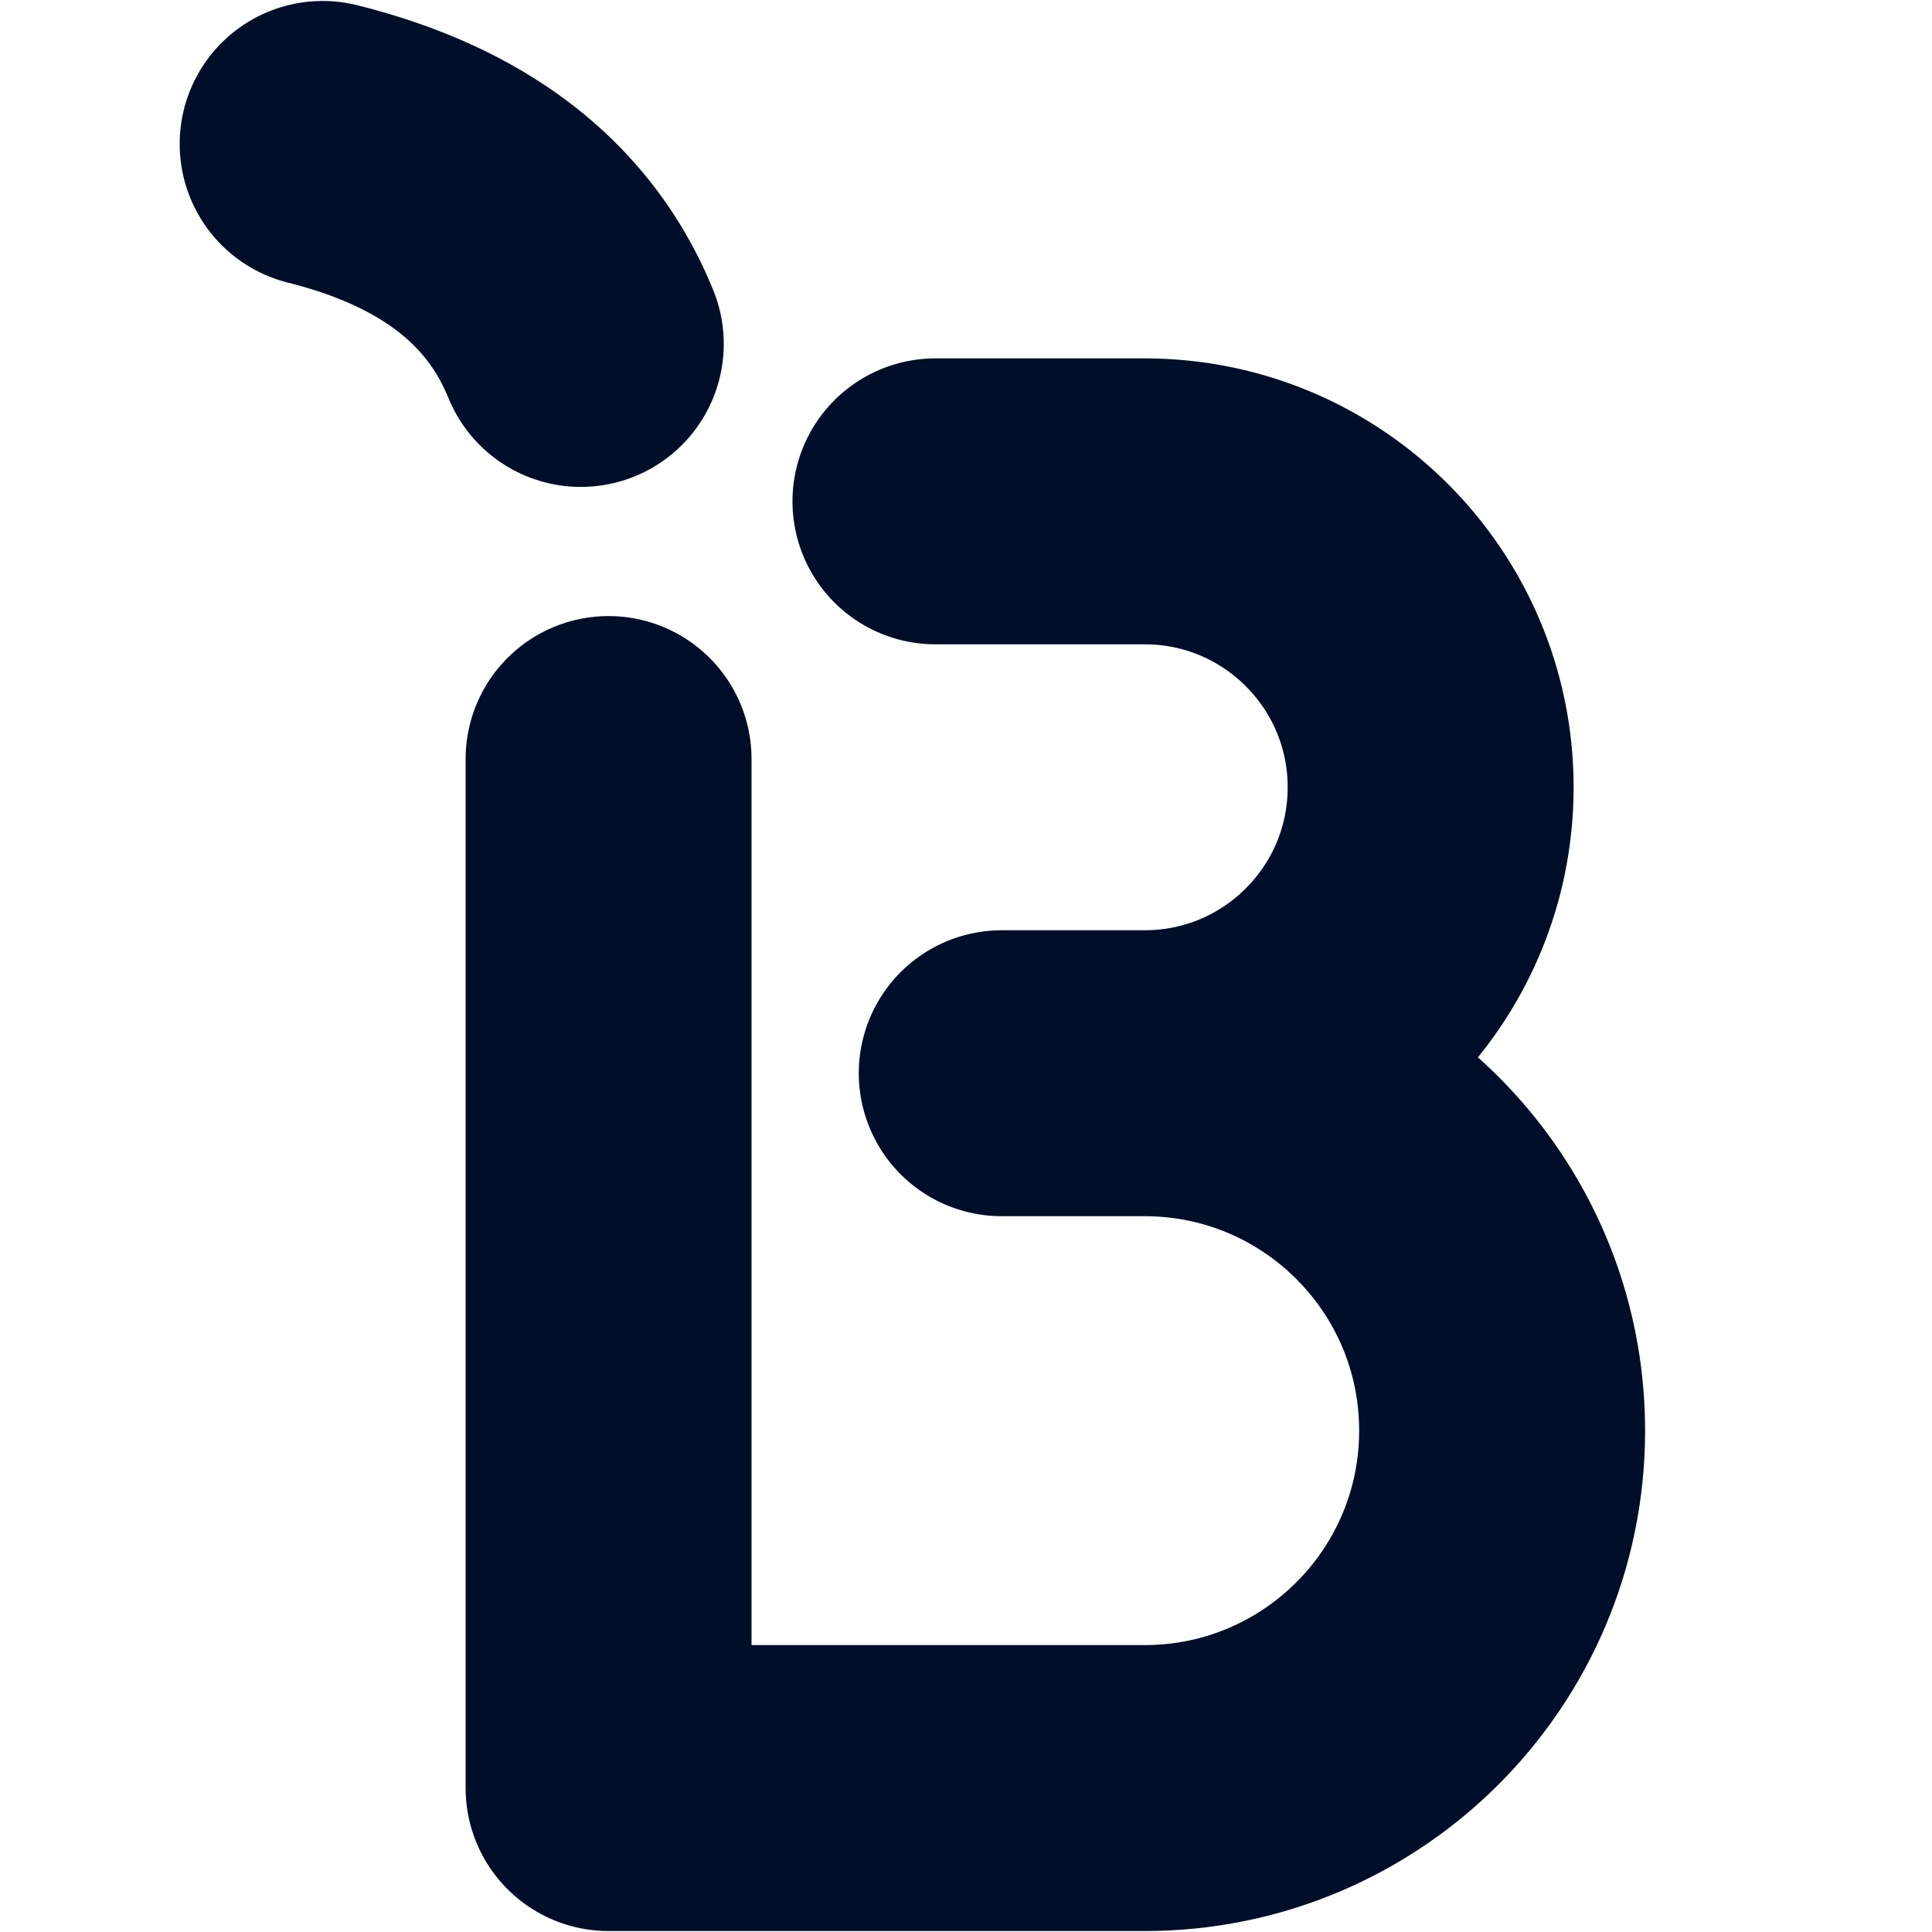
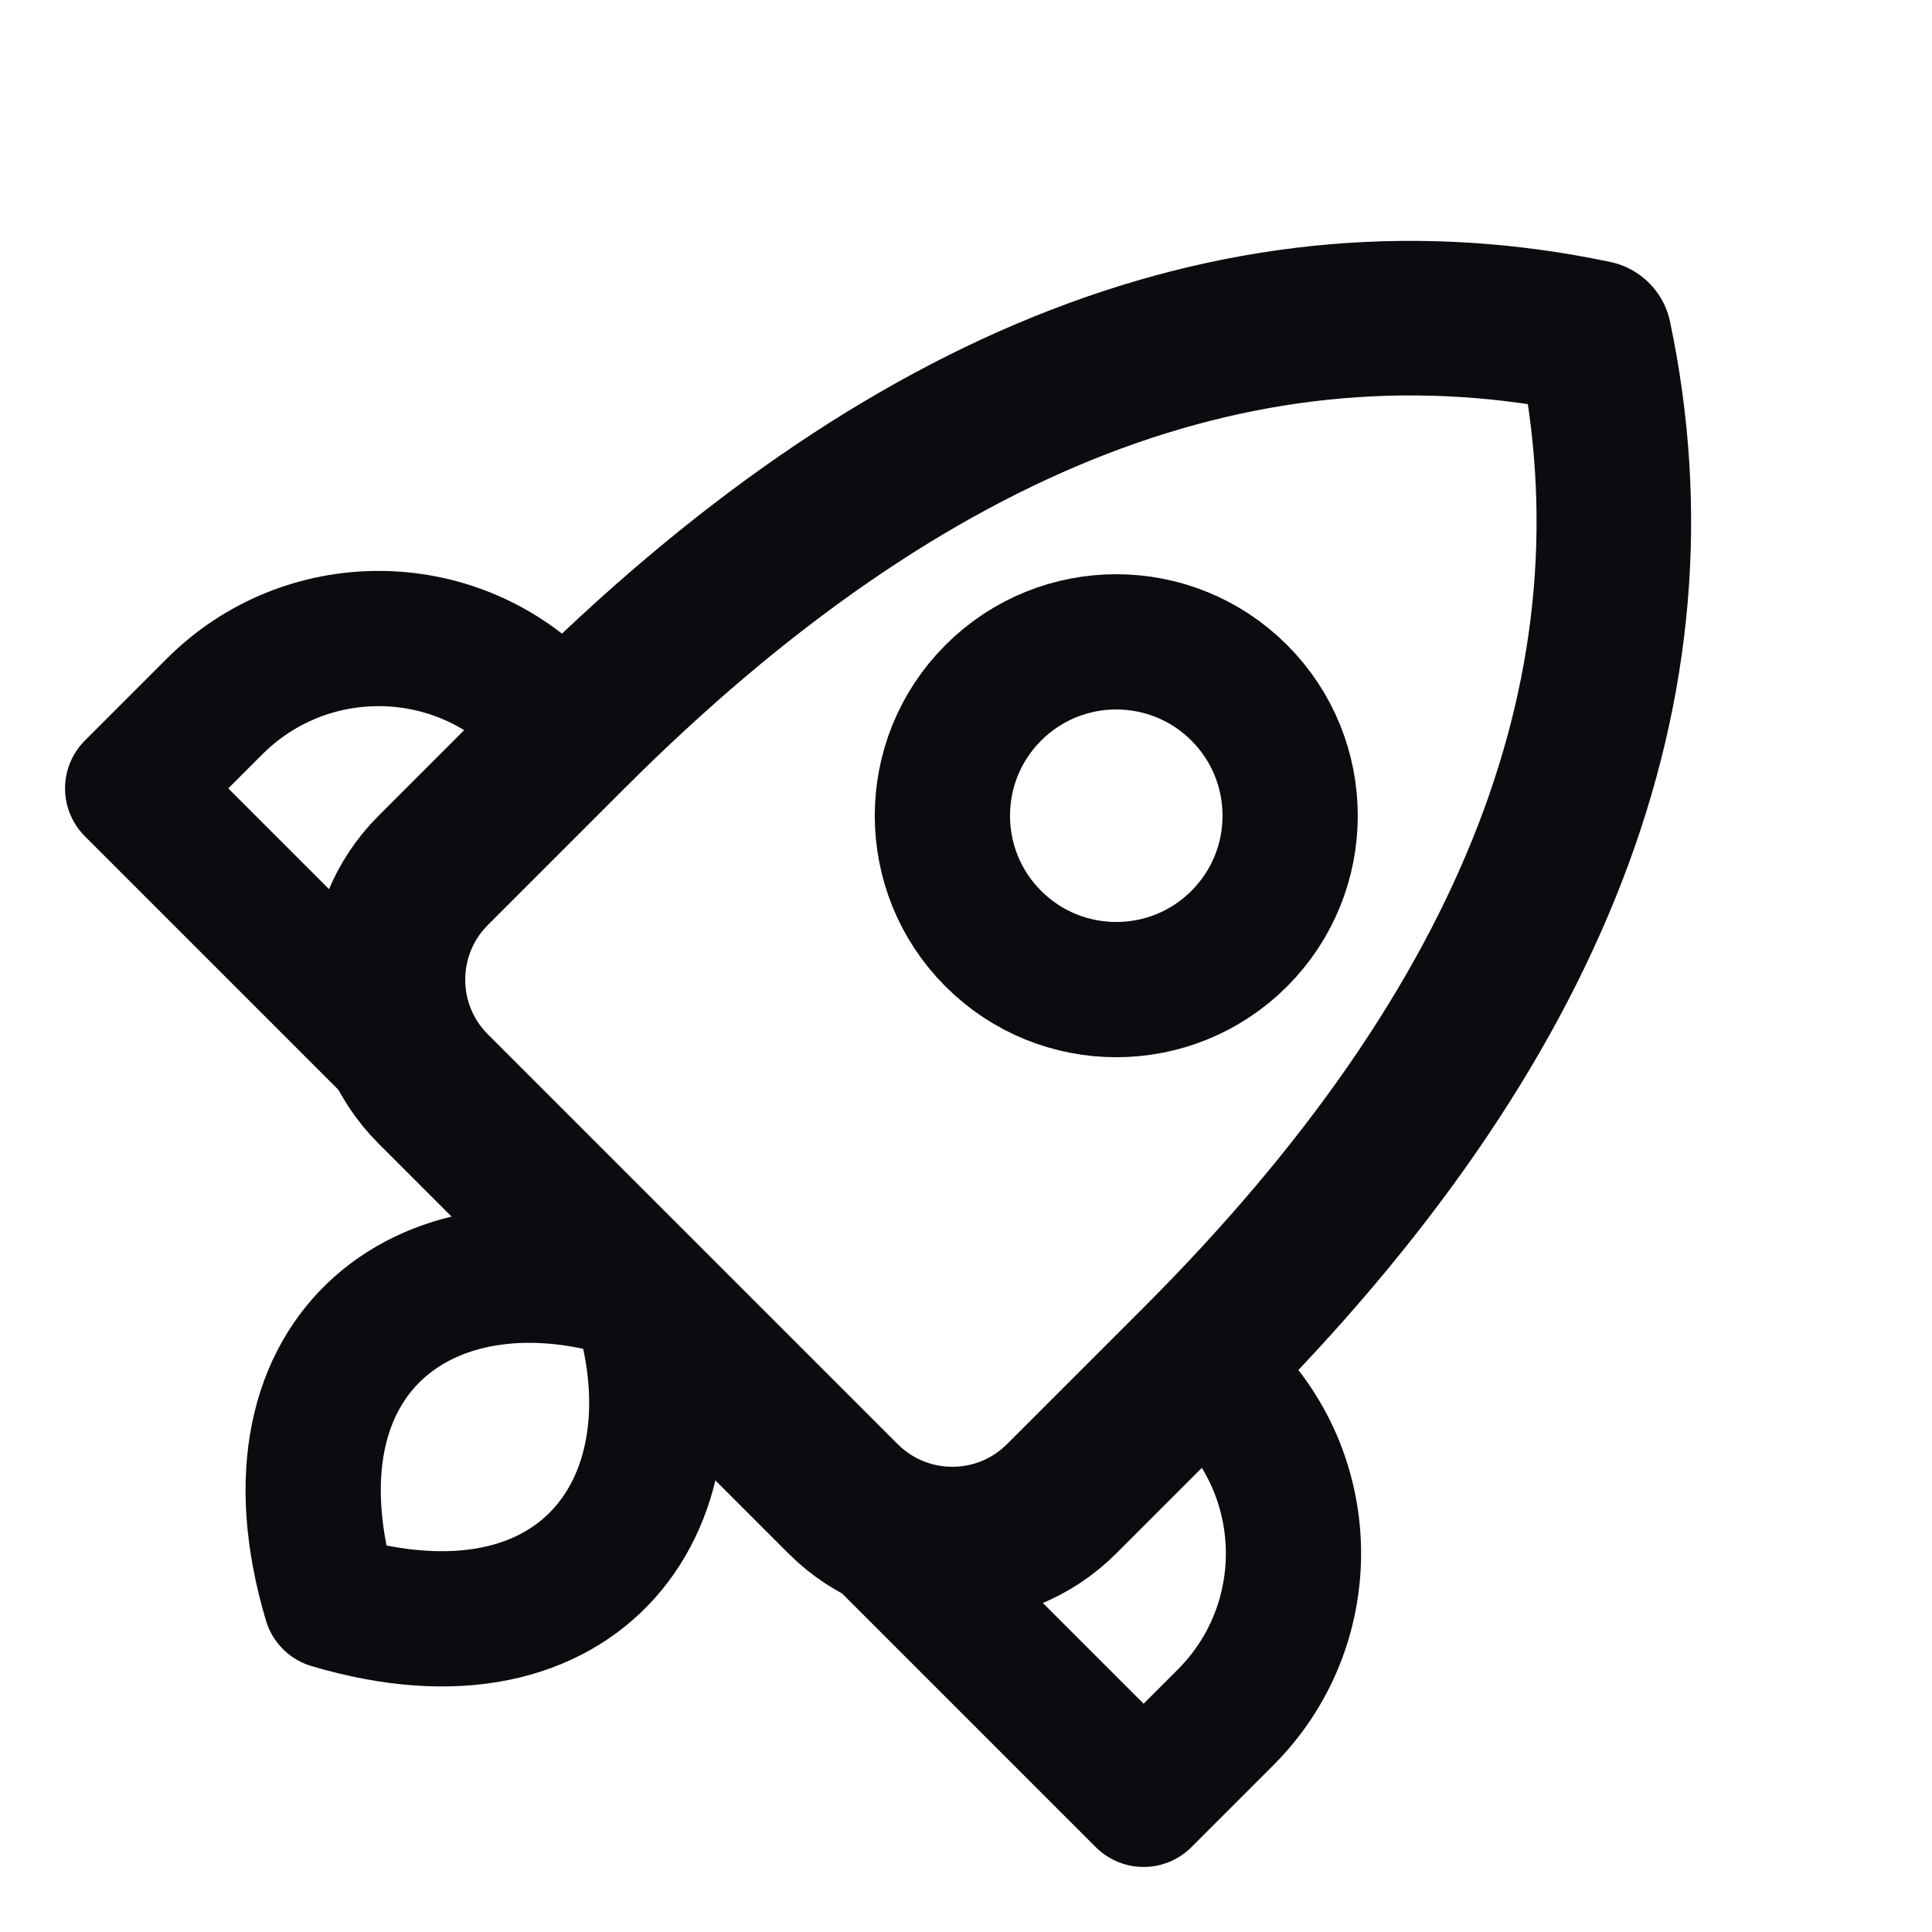
<svg xmlns="http://www.w3.org/2000/svg" viewBox="-50 -50 100 100">
  <style>
  @media (prefers-color-scheme: dark) {
    g {
      stroke: hsl(340, 90%, 55%);
    }
  }
</style>
-   <g transform="scale(1.85)" fill="none" stroke="hsl(220, 100%, 8%)" stroke-width="8" stroke-linecap="round" stroke-linejoin="round">
-     <path d="M -10 -13 q 0 -8 -8 -10" stroke-dasharray="14.01 18.5" stroke-dashoffset="-4.5" />
-     <path d="M -10 -13 h 15 a 8 8 0 0 1 0 16 h -4 h 4 a 10 10 0 0 1 0 20 h -15 v -36" stroke-dasharray="114.2 146.28" stroke-dashoffset="-9.145" />
+   <g stroke="hsl(215, 22%, 5%)" stroke-linejoin="round" stroke-linecap="round" fill="none">
+     <g transform="rotate(45)">
+       <path stroke-width="8" d="M -0 -46 q 23 15 23 52 v 10 a 8 8 0 0 1 -8 8 h -30 a 8 8 0 0 1 -8 -8 v -10 q 0 -37 23 -52" />
+       <g stroke-width="7">
+         <path d="M 23 6 h 2 a 12 12 0 0 1 12 12 v 6 h -21" />
+         <path transform="scale(-1 1)" d="M 23 6 h 2 a 12 12 0 0 1 12 12 v 6 h -21" />
+         <path d="M 0 24 c -10 5 -12 16 0 22.5 c 12 -6.5 10 -17.5 0 -22.5" />
+         <circle r="9" cy="-11" />
+       </g>
+     </g>
  </g>
</svg>
